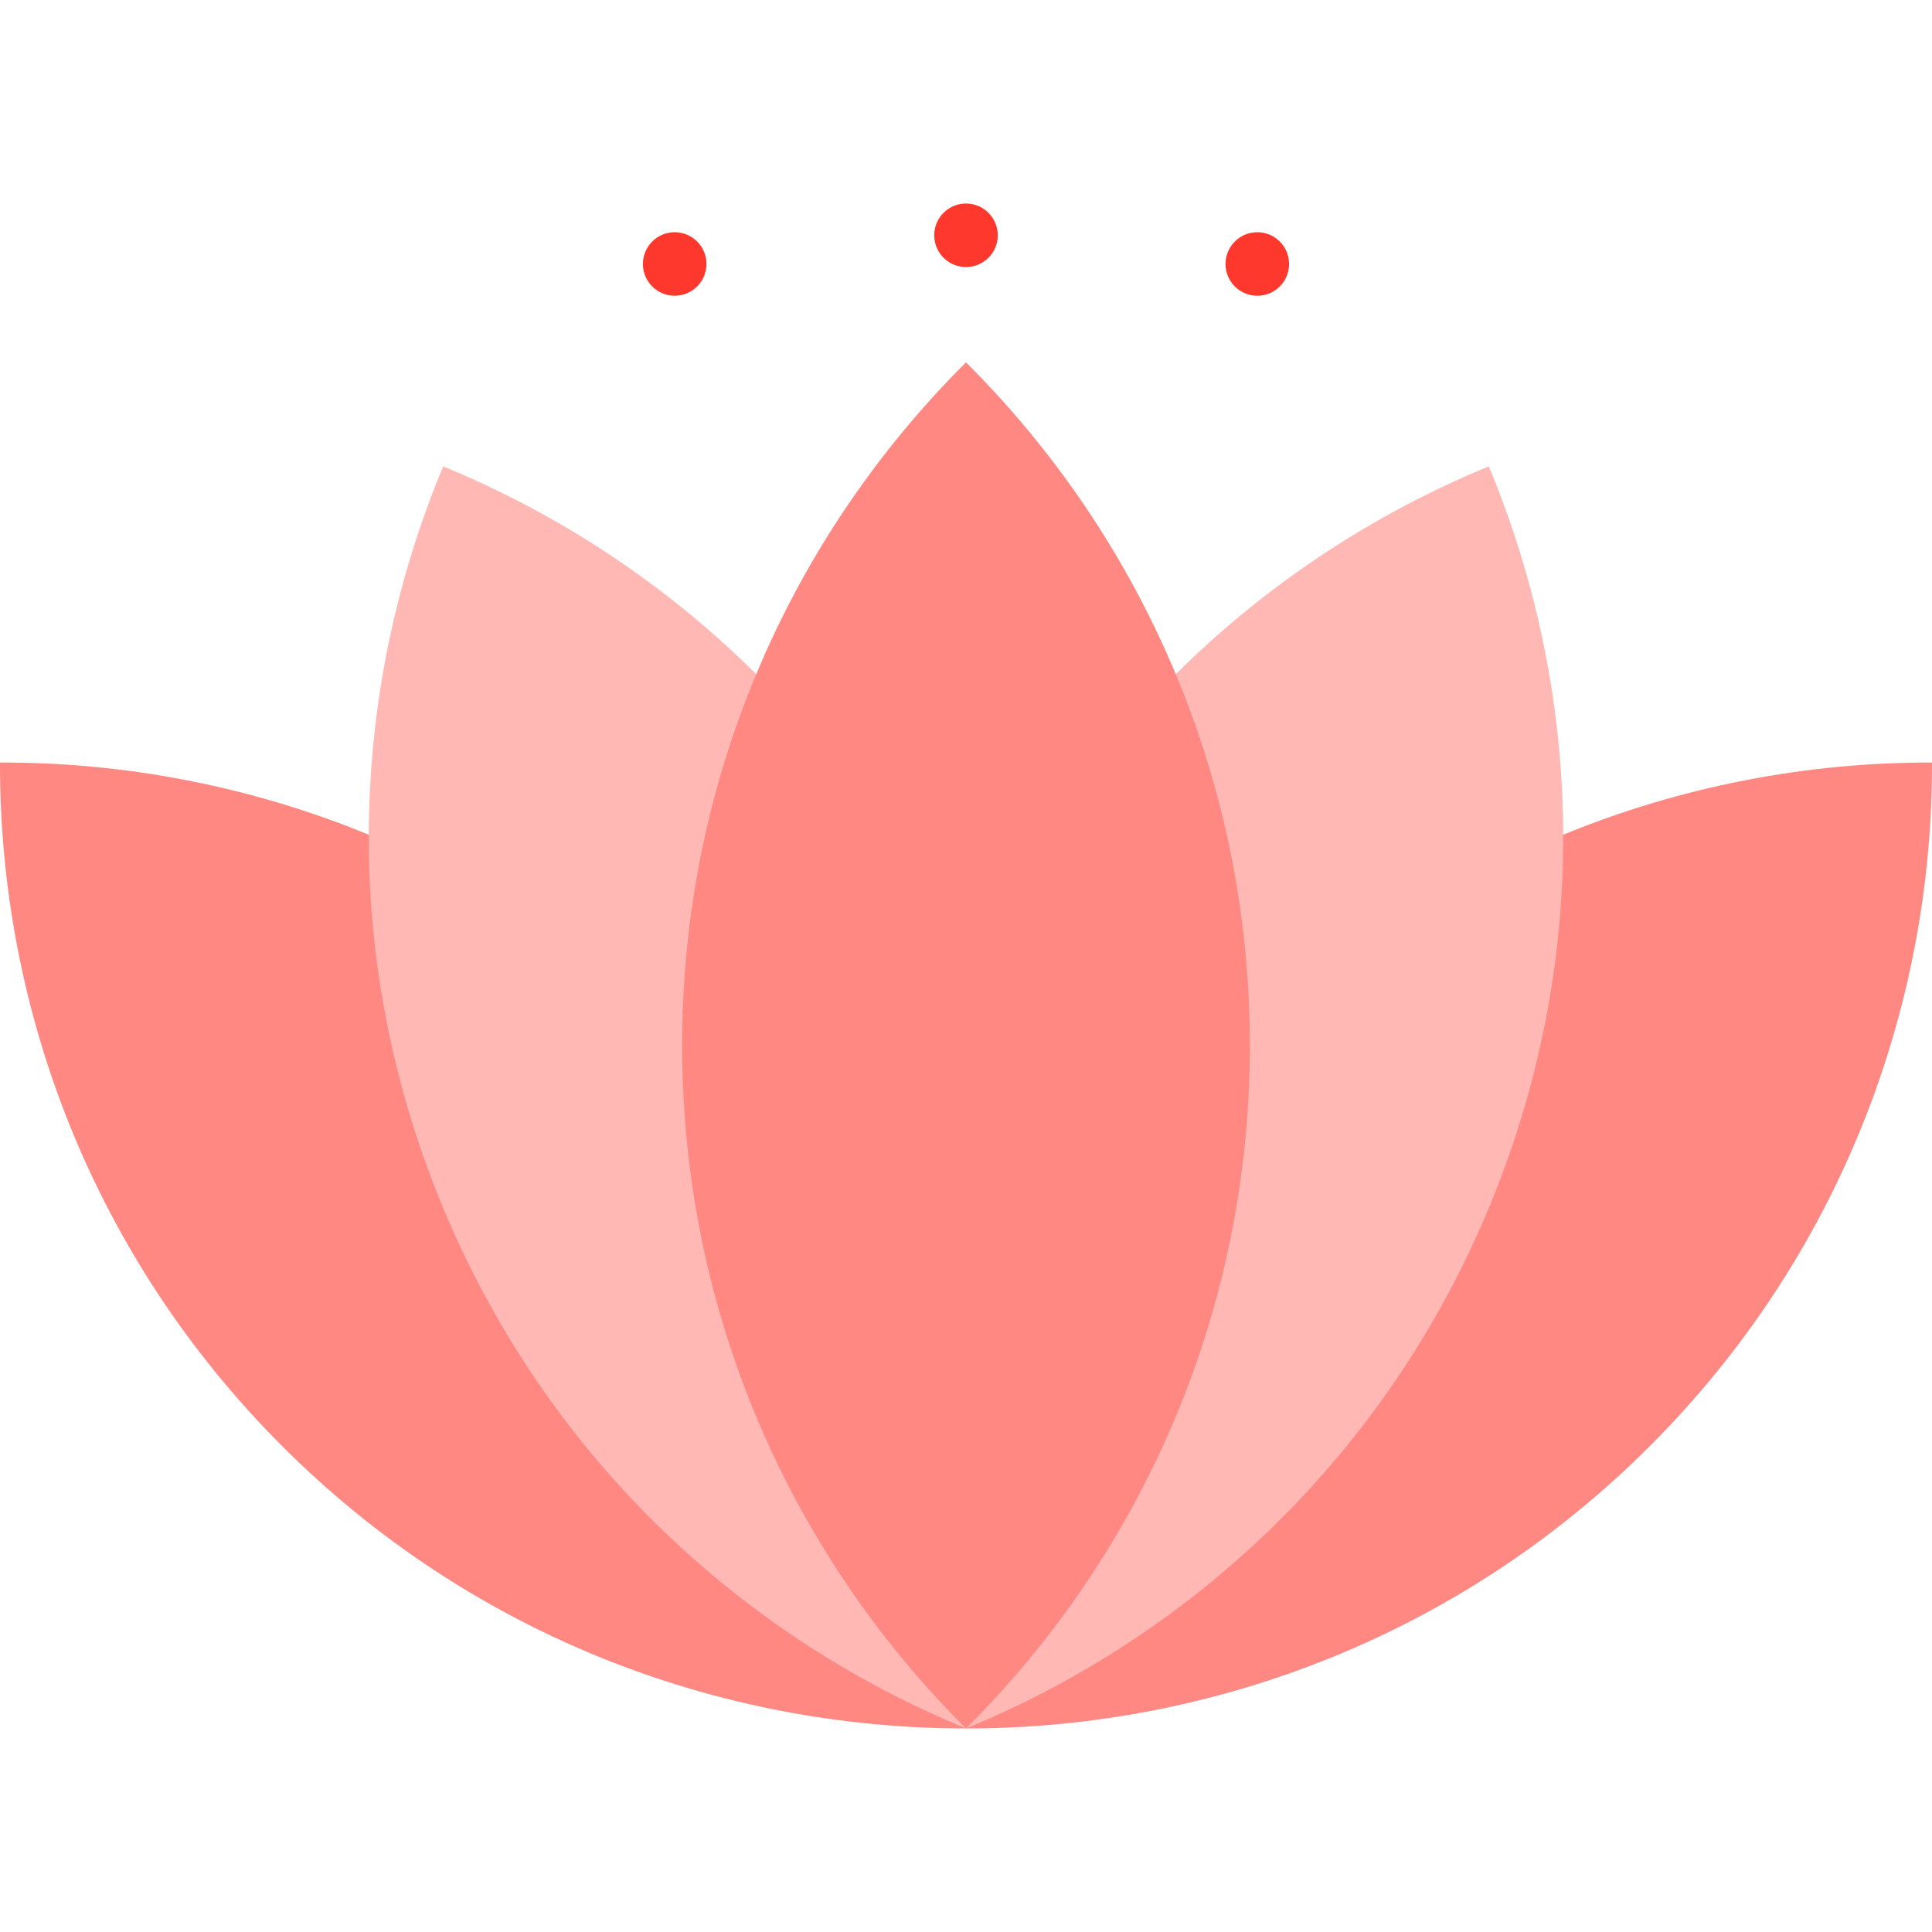
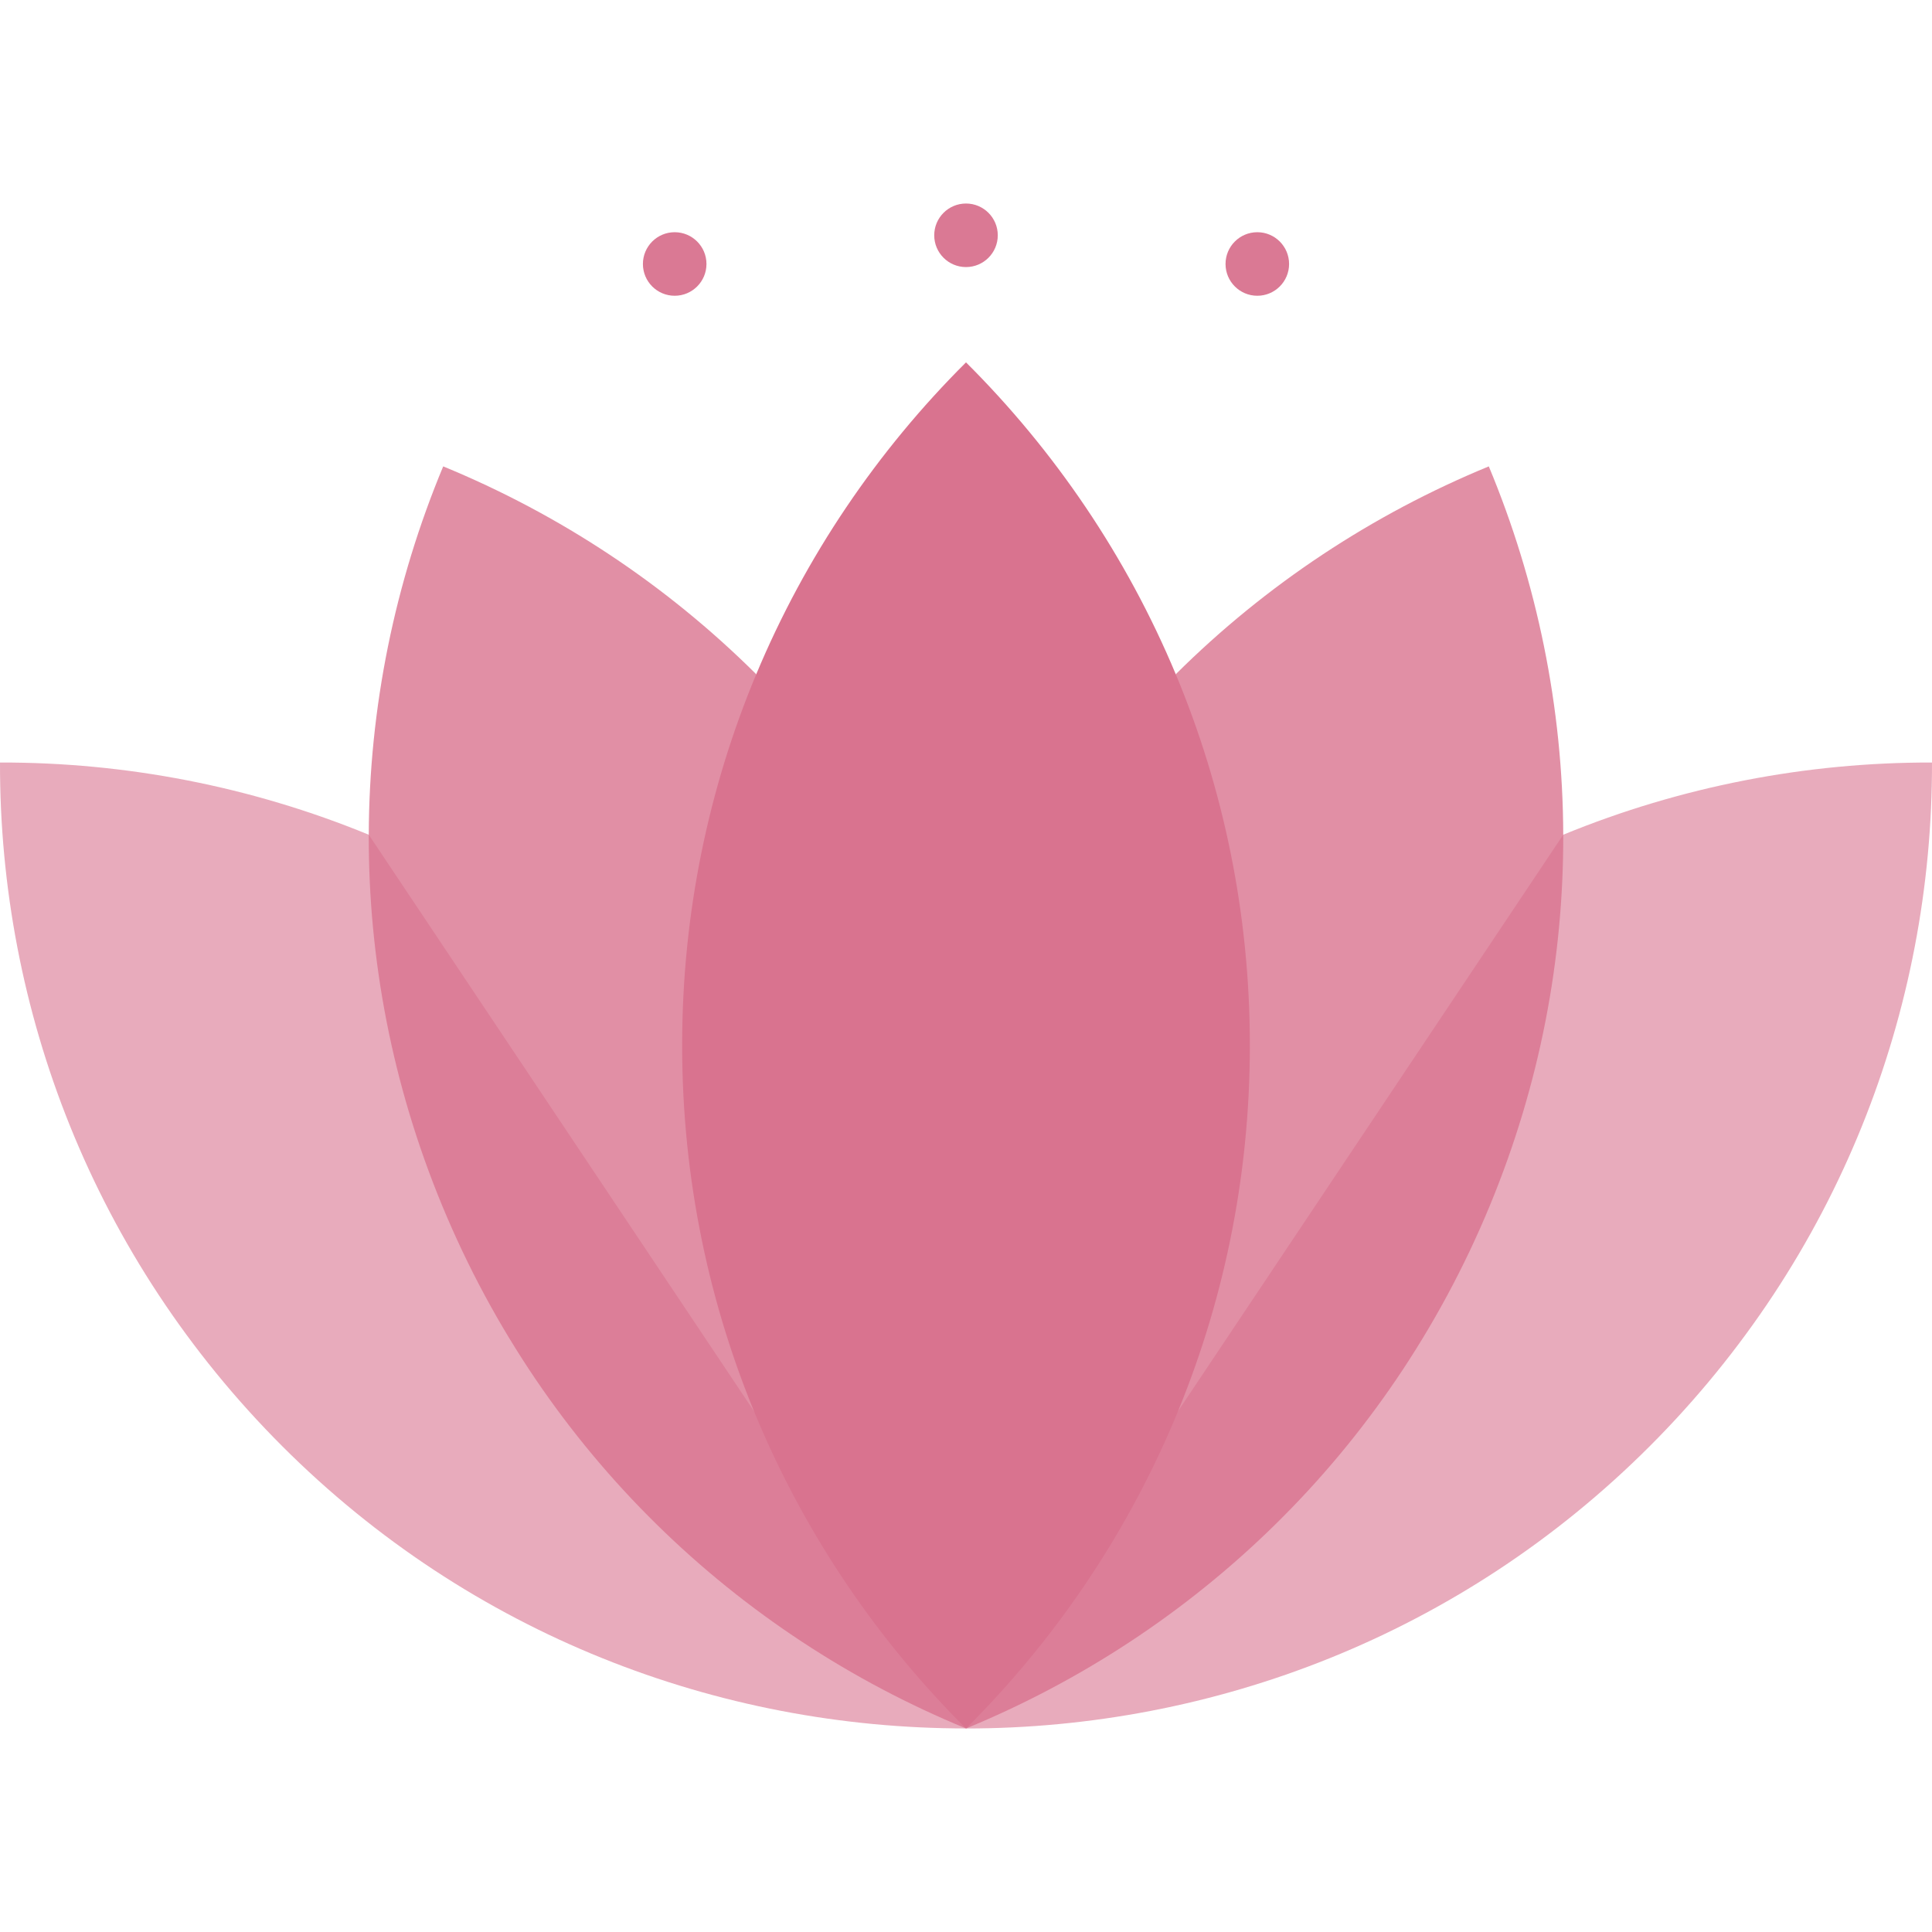
- <svg xmlns="http://www.w3.org/2000/svg" version="1.1" id="Capa_1" viewBox="0 0 456.021 456.021" xml:space="preserve" width="512" height="512">
-   <g>
-     <path style="fill:#FF8882;" d="M368.981,197.023l-140.97,210.96c58.39,0,116.83-22.07,161.38-66.62   c44.55-44.55,66.76-102.99,66.63-161.38C426.401,179.913,396.801,185.603,368.981,197.023z" />
-     <path style="fill:#FF8882;" d="M87.041,197.023c-27.82-11.42-57.42-17.11-87.04-17.04c-0.13,58.39,22.08,116.83,66.63,161.38   c44.55,44.55,102.99,66.62,161.37,66.61L87.041,197.023z" />
-     <path style="fill:#FFB8B4;" d="M351.411,110.083c-27.39,11.27-52.56,27.85-73.89,49.06l-49.51,248.84   c54-22.22,99.49-65.1,123.6-123.31c11.88-28.69,17.46-58.42,17.37-87.65C368.891,166.963,362.801,137.413,351.411,110.083z" />
-     <path style="fill:#FFB8B4;" d="M178.501,159.143c-21.33-21.21-46.5-37.79-73.89-49.06c-11.39,27.33-17.48,56.88-17.57,86.94   c-0.09,29.23,5.49,58.96,17.37,87.65c24.11,58.21,69.59,101.08,123.59,123.3L178.501,159.143z" />
-     <circle style="fill:#FF382E;" cx="228.011" cy="55.538" r="7.5" />
-     <circle style="fill:#FF382E;" cx="159.251" cy="62.31" r="7.5" />
-     <circle style="fill:#FF382E;" cx="296.77" cy="62.31" r="7.5" />
-     <path style="fill:#FF8882;" d="M277.521,159.143c11.27,26.96,17.49,56.56,17.49,87.62c0,63.01-25.62,120.03-67,161.22   c-41.38-41.2-67-98.22-67-161.22c0-31.06,6.22-60.66,17.49-87.62c11.59-27.76,28.53-52.72,49.51-73.61   C248.991,106.423,265.931,131.383,277.521,159.143z" />
+ <svg xmlns="http://www.w3.org/2000/svg" viewBox="0 0 456.021 456.021" width="512" height="512">
+   <g fill="#D9738F">
+     <path fill-opacity="0.6" d="M368.981,197.023l-140.97,210.96c58.39,0,116.83-22.07,161.38-66.62     c44.55-44.55,66.76-102.99,66.63-161.38C426.401,179.913,396.801,185.603,368.981,197.023z" />
+     <path fill-opacity="0.6" d="M87.041,197.023c-27.82-11.42-57.42-17.11-87.04-17.04c-0.13,58.39,22.08,116.83,66.63,161.38     c44.55,44.55,102.99,66.62,161.37,66.61L87.041,197.023z" />
+     <path fill-opacity="0.8" d="M351.411,110.083c-27.39,11.27-52.56,27.85-73.89,49.06l-49.51,248.84     c54-22.22,99.49-65.1,123.6-123.31c11.88-28.69,17.46-58.42,17.37-87.65C368.891,166.963,362.801,137.413,351.411,110.083z" />
+     <path fill-opacity="0.8" d="M178.501,159.143c-21.33-21.21-46.5-37.79-73.89-49.06c-11.39,27.33-17.48,56.88-17.57,86.94     c-0.09,29.23,5.49,58.96,17.37,87.65c24.11,58.21,69.59,101.08,123.59,123.3L178.501,159.143z" />
+     <circle fill-opacity="0.95" cx="228.011" cy="55.538" r="7.5" />
+     <circle fill-opacity="0.95" cx="159.251" cy="62.31" r="7.5" />
+     <circle fill-opacity="0.95" cx="296.77" cy="62.31" r="7.5" />
+     <path d="M277.521,159.143c11.27,26.96,17.49,56.56,17.49,87.62c0,63.01-25.62,120.03-67,161.22     c-41.38-41.2-67-98.22-67-161.22c0-31.06,6.22-60.66,17.49-87.62c11.59-27.76,28.53-52.72,49.51-73.61     C248.991,106.423,265.931,131.383,277.521,159.143z" />
  </g>
</svg>
